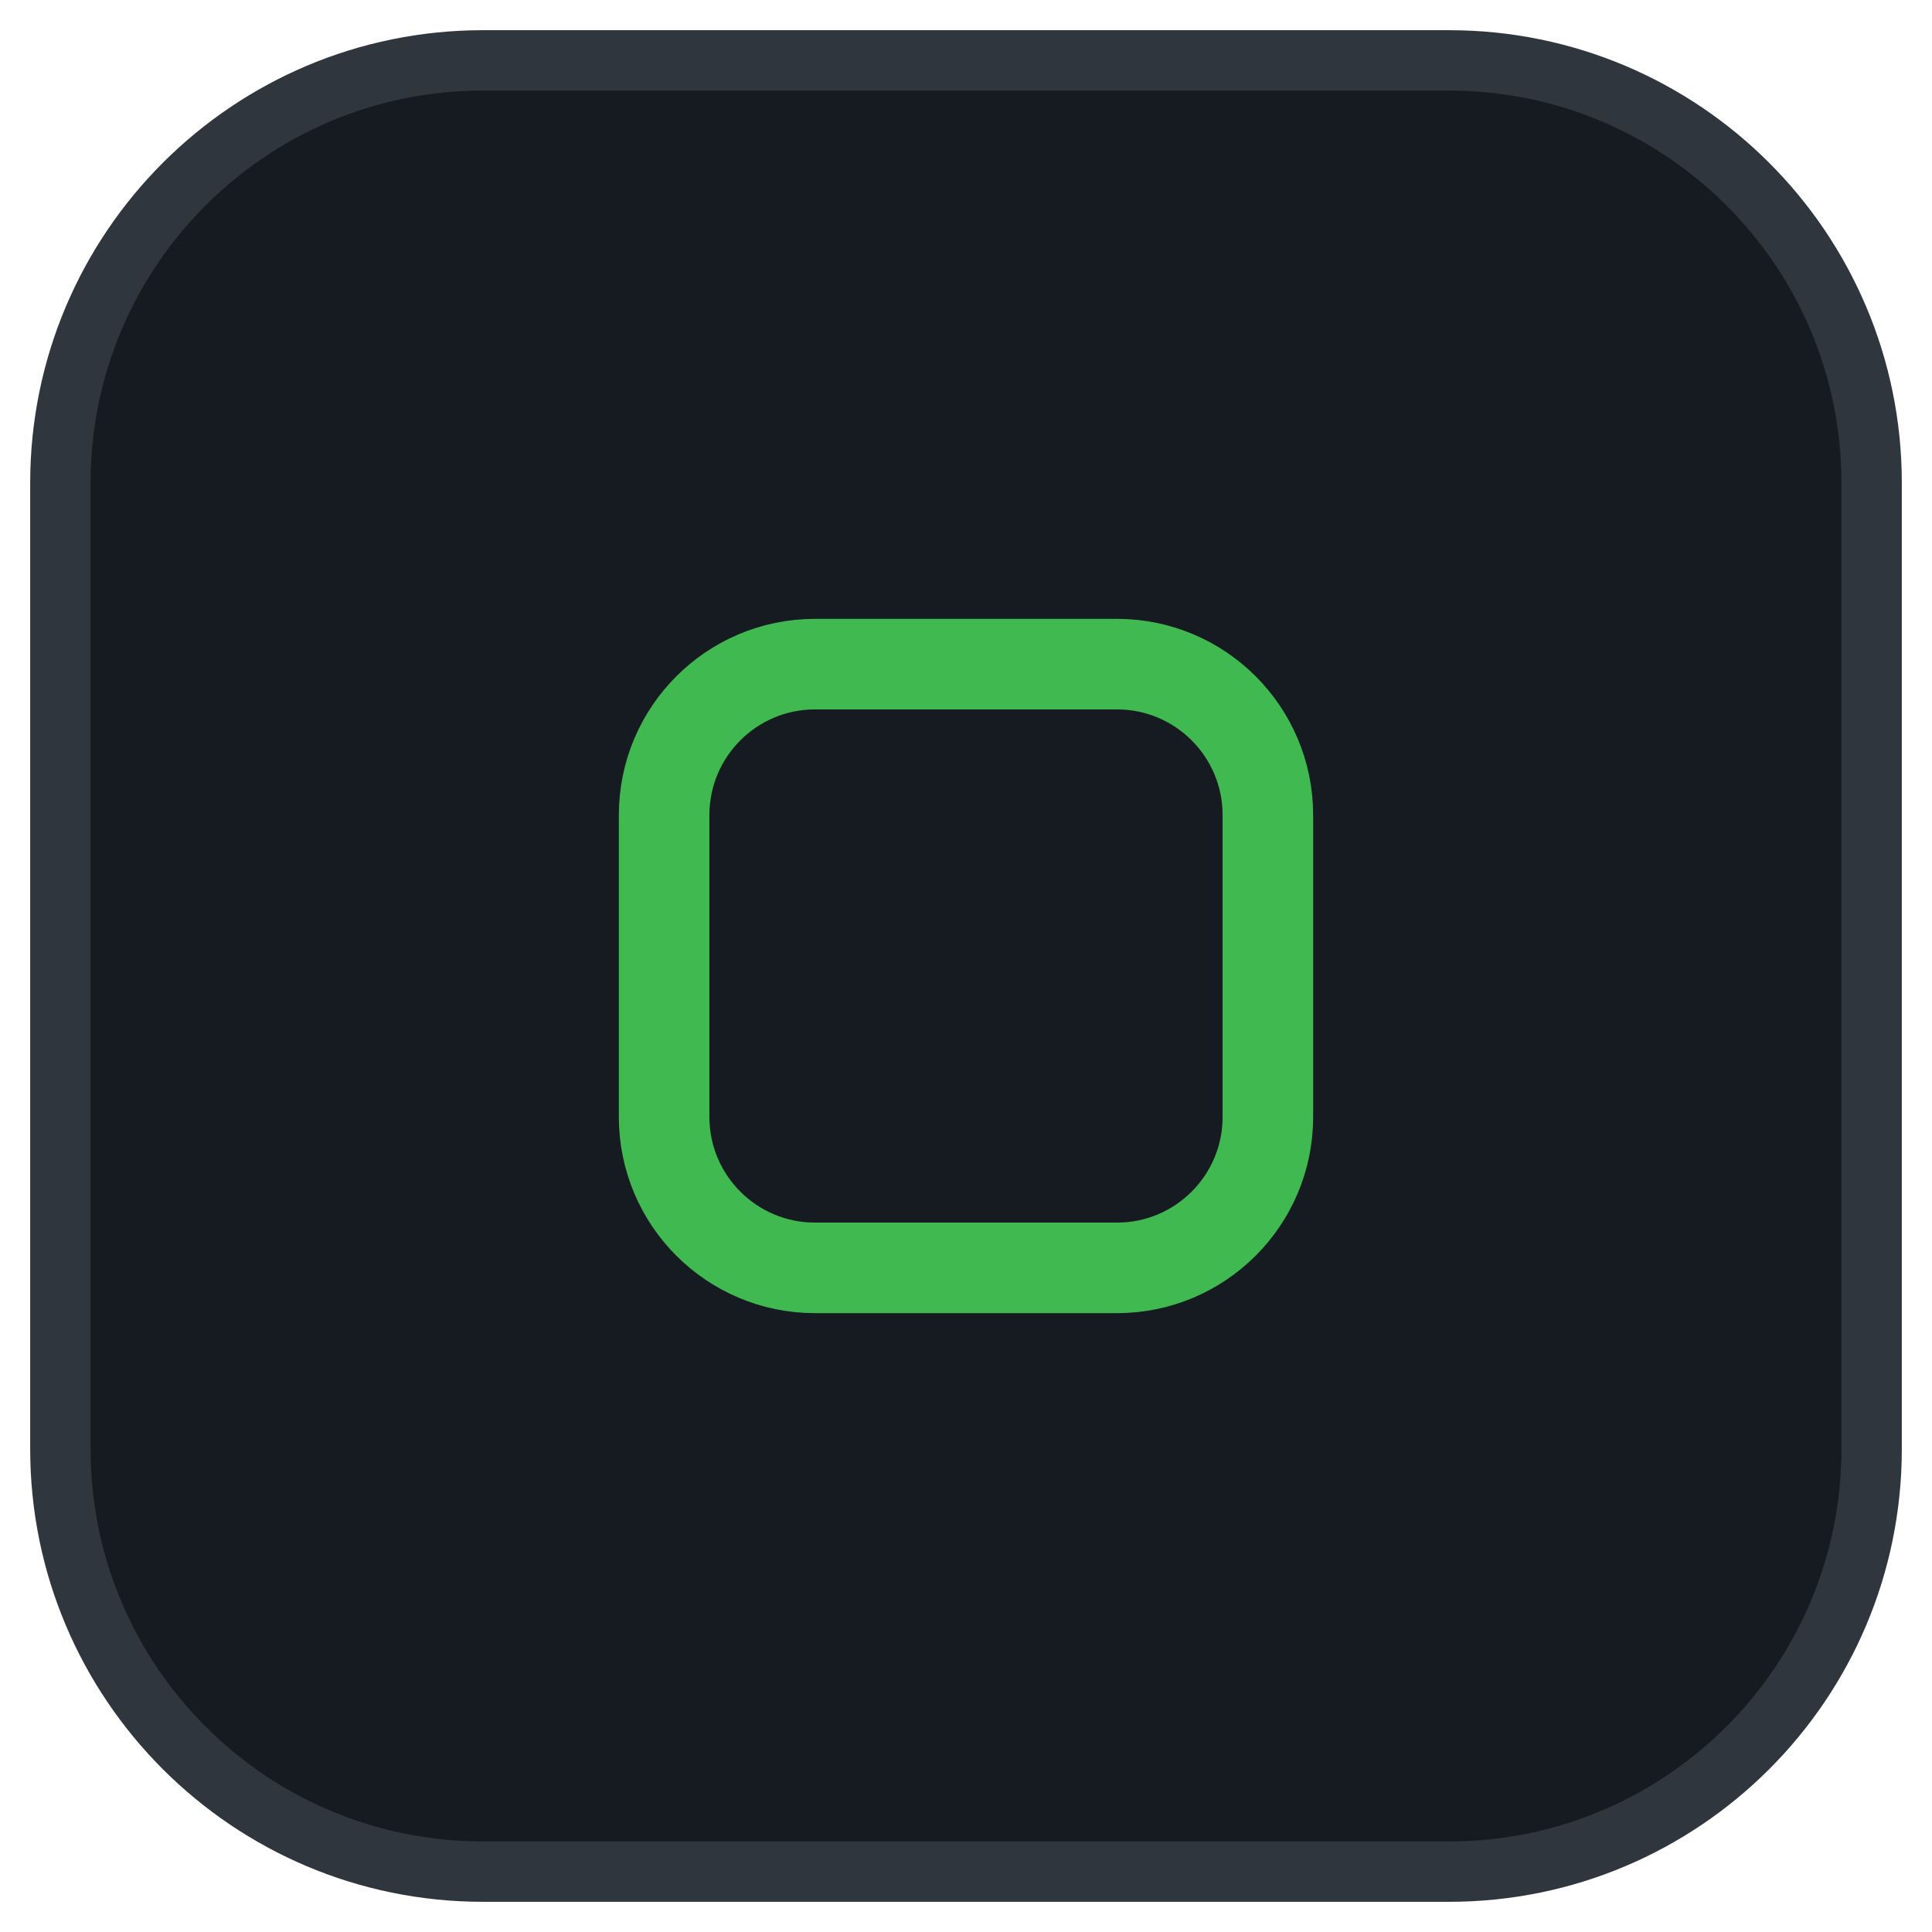
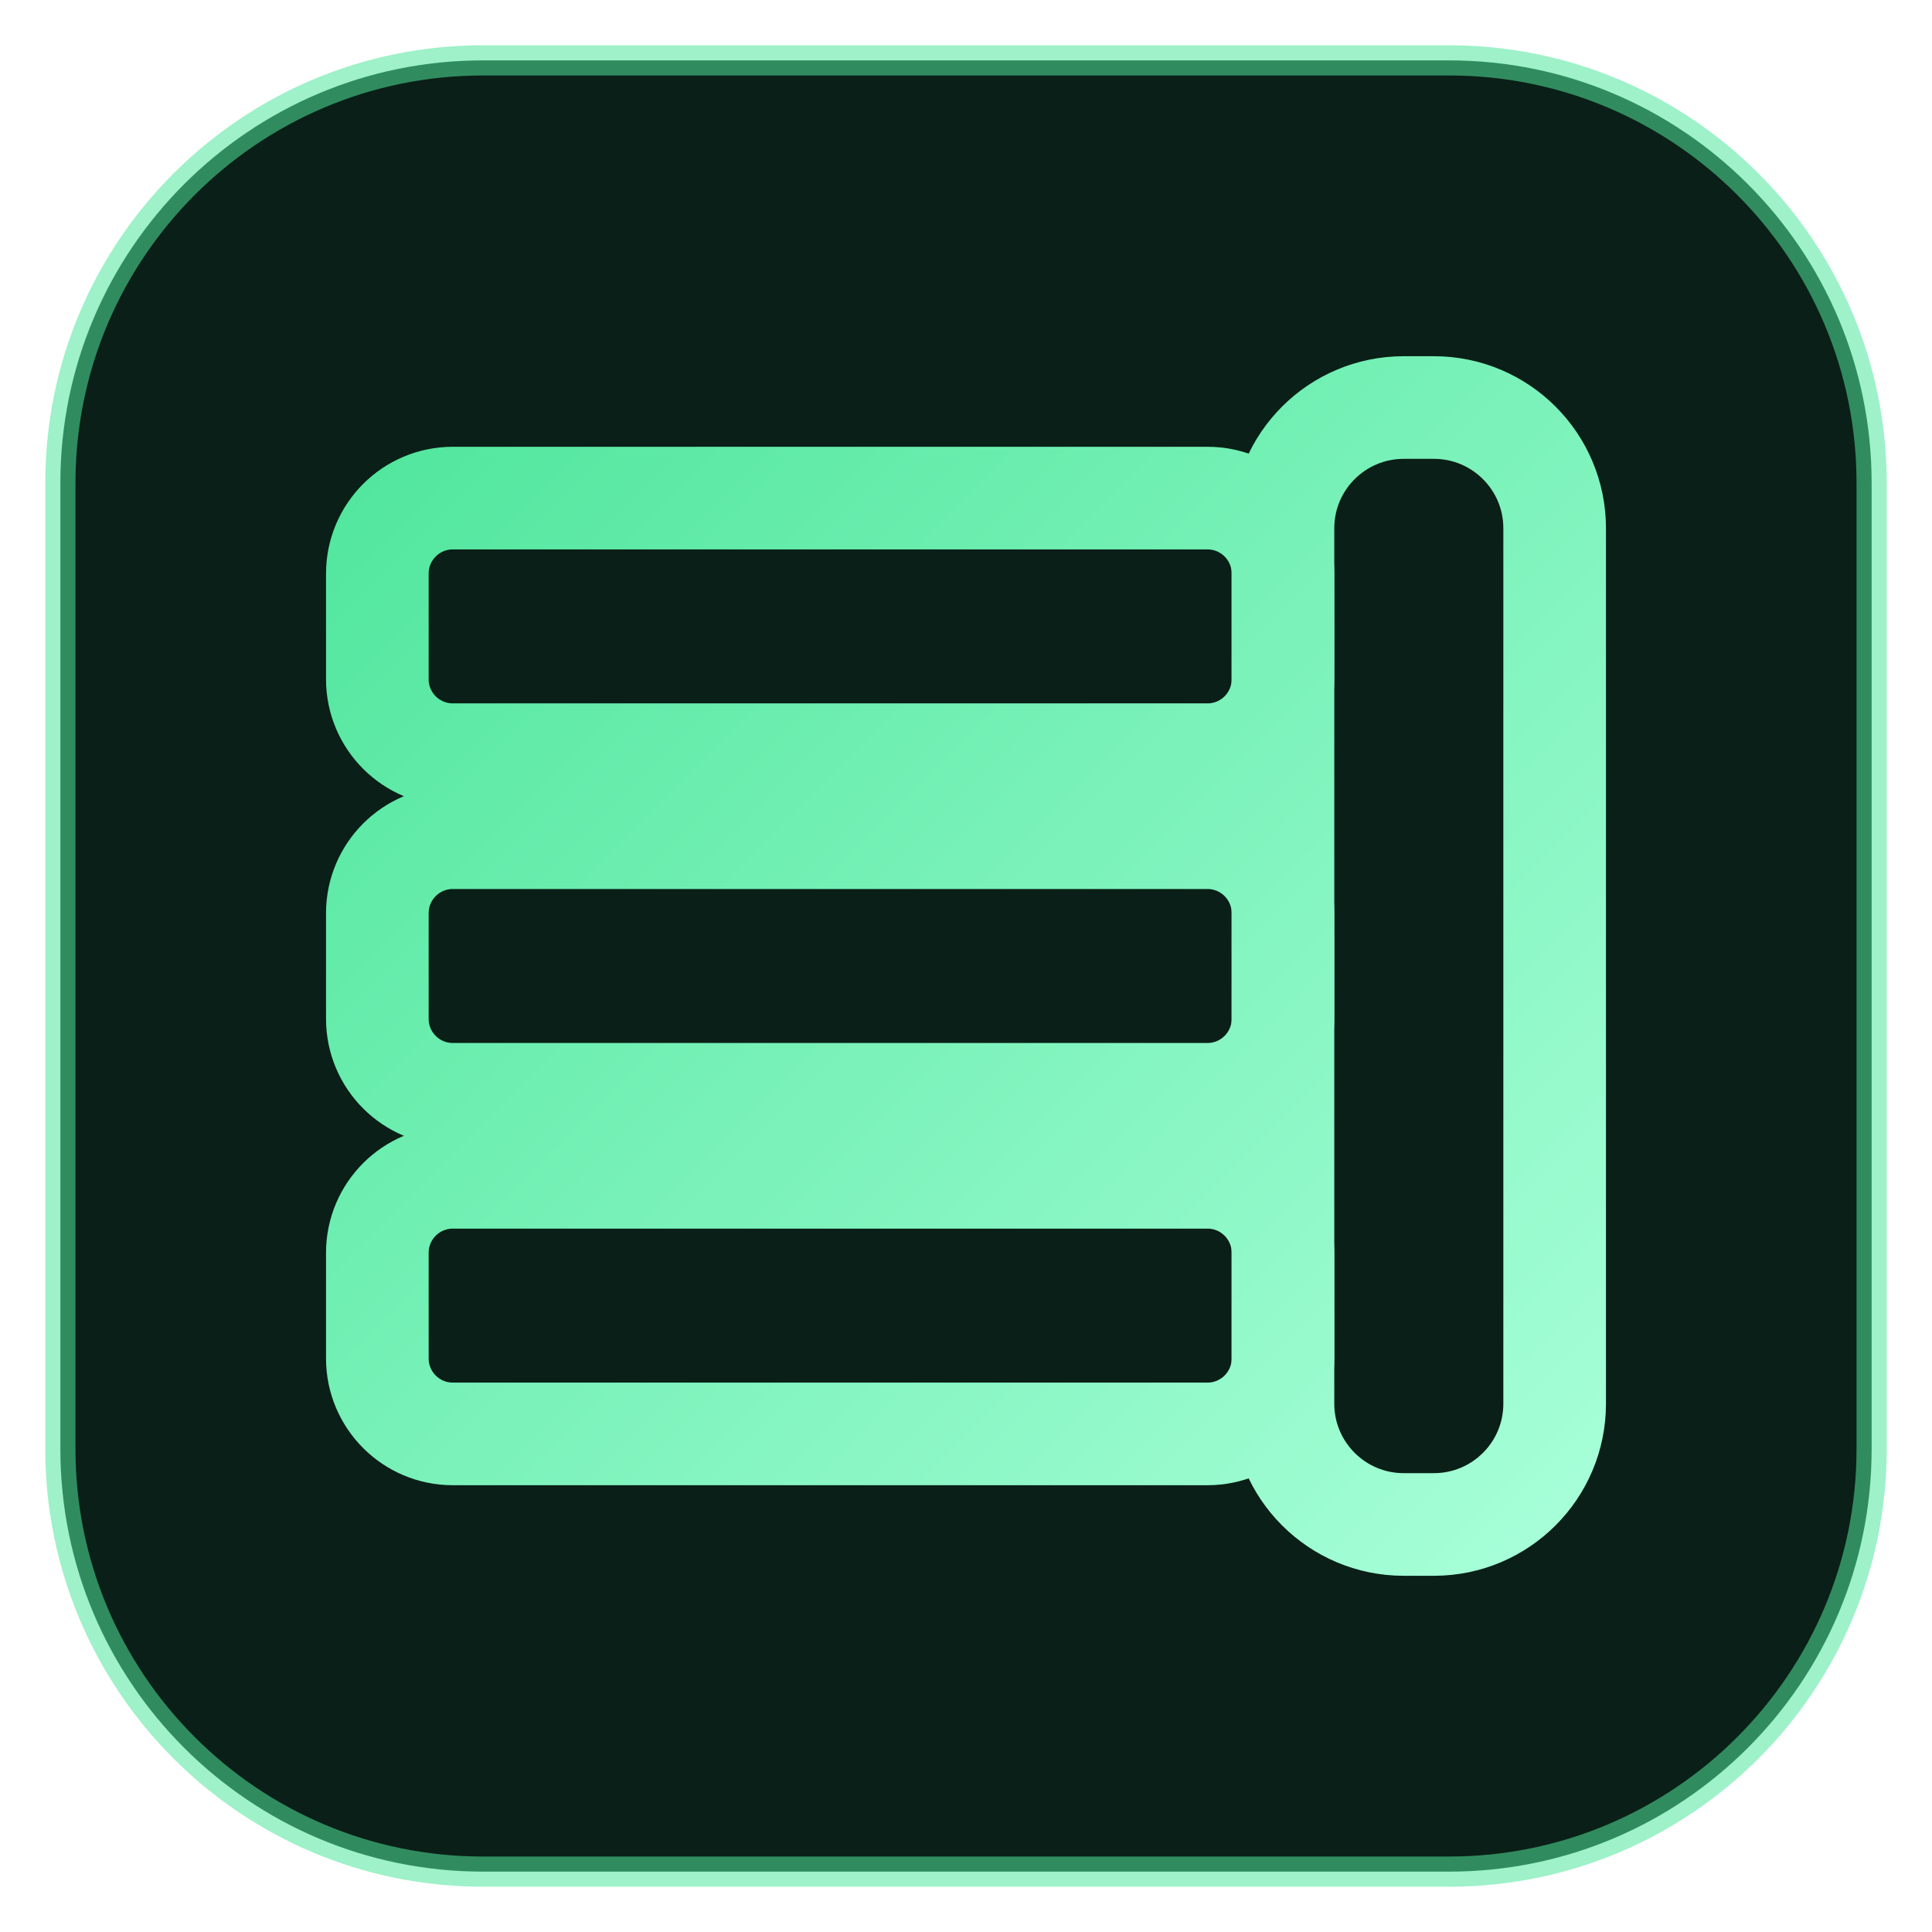
- <svg xmlns="http://www.w3.org/2000/svg" width="64" height="64" viewBox="0 0 64 64" role="img" aria-label="Plugin icon placeholder">
-   <rect x="2" y="2" width="60" height="60" rx="14" fill="#161b22" stroke="#30363d" stroke-width="2" />
-   <rect x="22" y="22" width="20" height="20" rx="5" fill="none" stroke="#3fb950" stroke-width="3" />
+ <svg xmlns="http://www.w3.org/2000/svg" viewBox="0 0 64 64" width="64" height="64" role="img" aria-label="Harness Deck">
+   <defs>
+     <linearGradient id="xdp-mint" x1="12" y1="12" x2="52" y2="52" gradientUnits="userSpaceOnUse">
+       <stop offset="0" stop-color="#4ee59b" />
+       <stop offset="1" stop-color="#a8ffd9" />
+     </linearGradient>
+   </defs>
+   <rect x="2" y="2" width="60" height="60" rx="14" fill="#0a1f17" stroke="#4ee59b" stroke-opacity="0.55" />
+   <g fill="none" stroke="url(#xdp-mint)" stroke-width="3.4" stroke-linecap="round" stroke-linejoin="round">
+     <rect x="12.5" y="16.5" width="30" height="8.5" rx="2.5" />
+     <rect x="12.5" y="27.75" width="30" height="8.5" rx="2.5" />
+     <rect x="12.5" y="39" width="30" height="8.5" rx="2.5" />
+     <rect x="42.5" y="13.5" width="9" height="37" rx="4" />
+   </g>
</svg>
